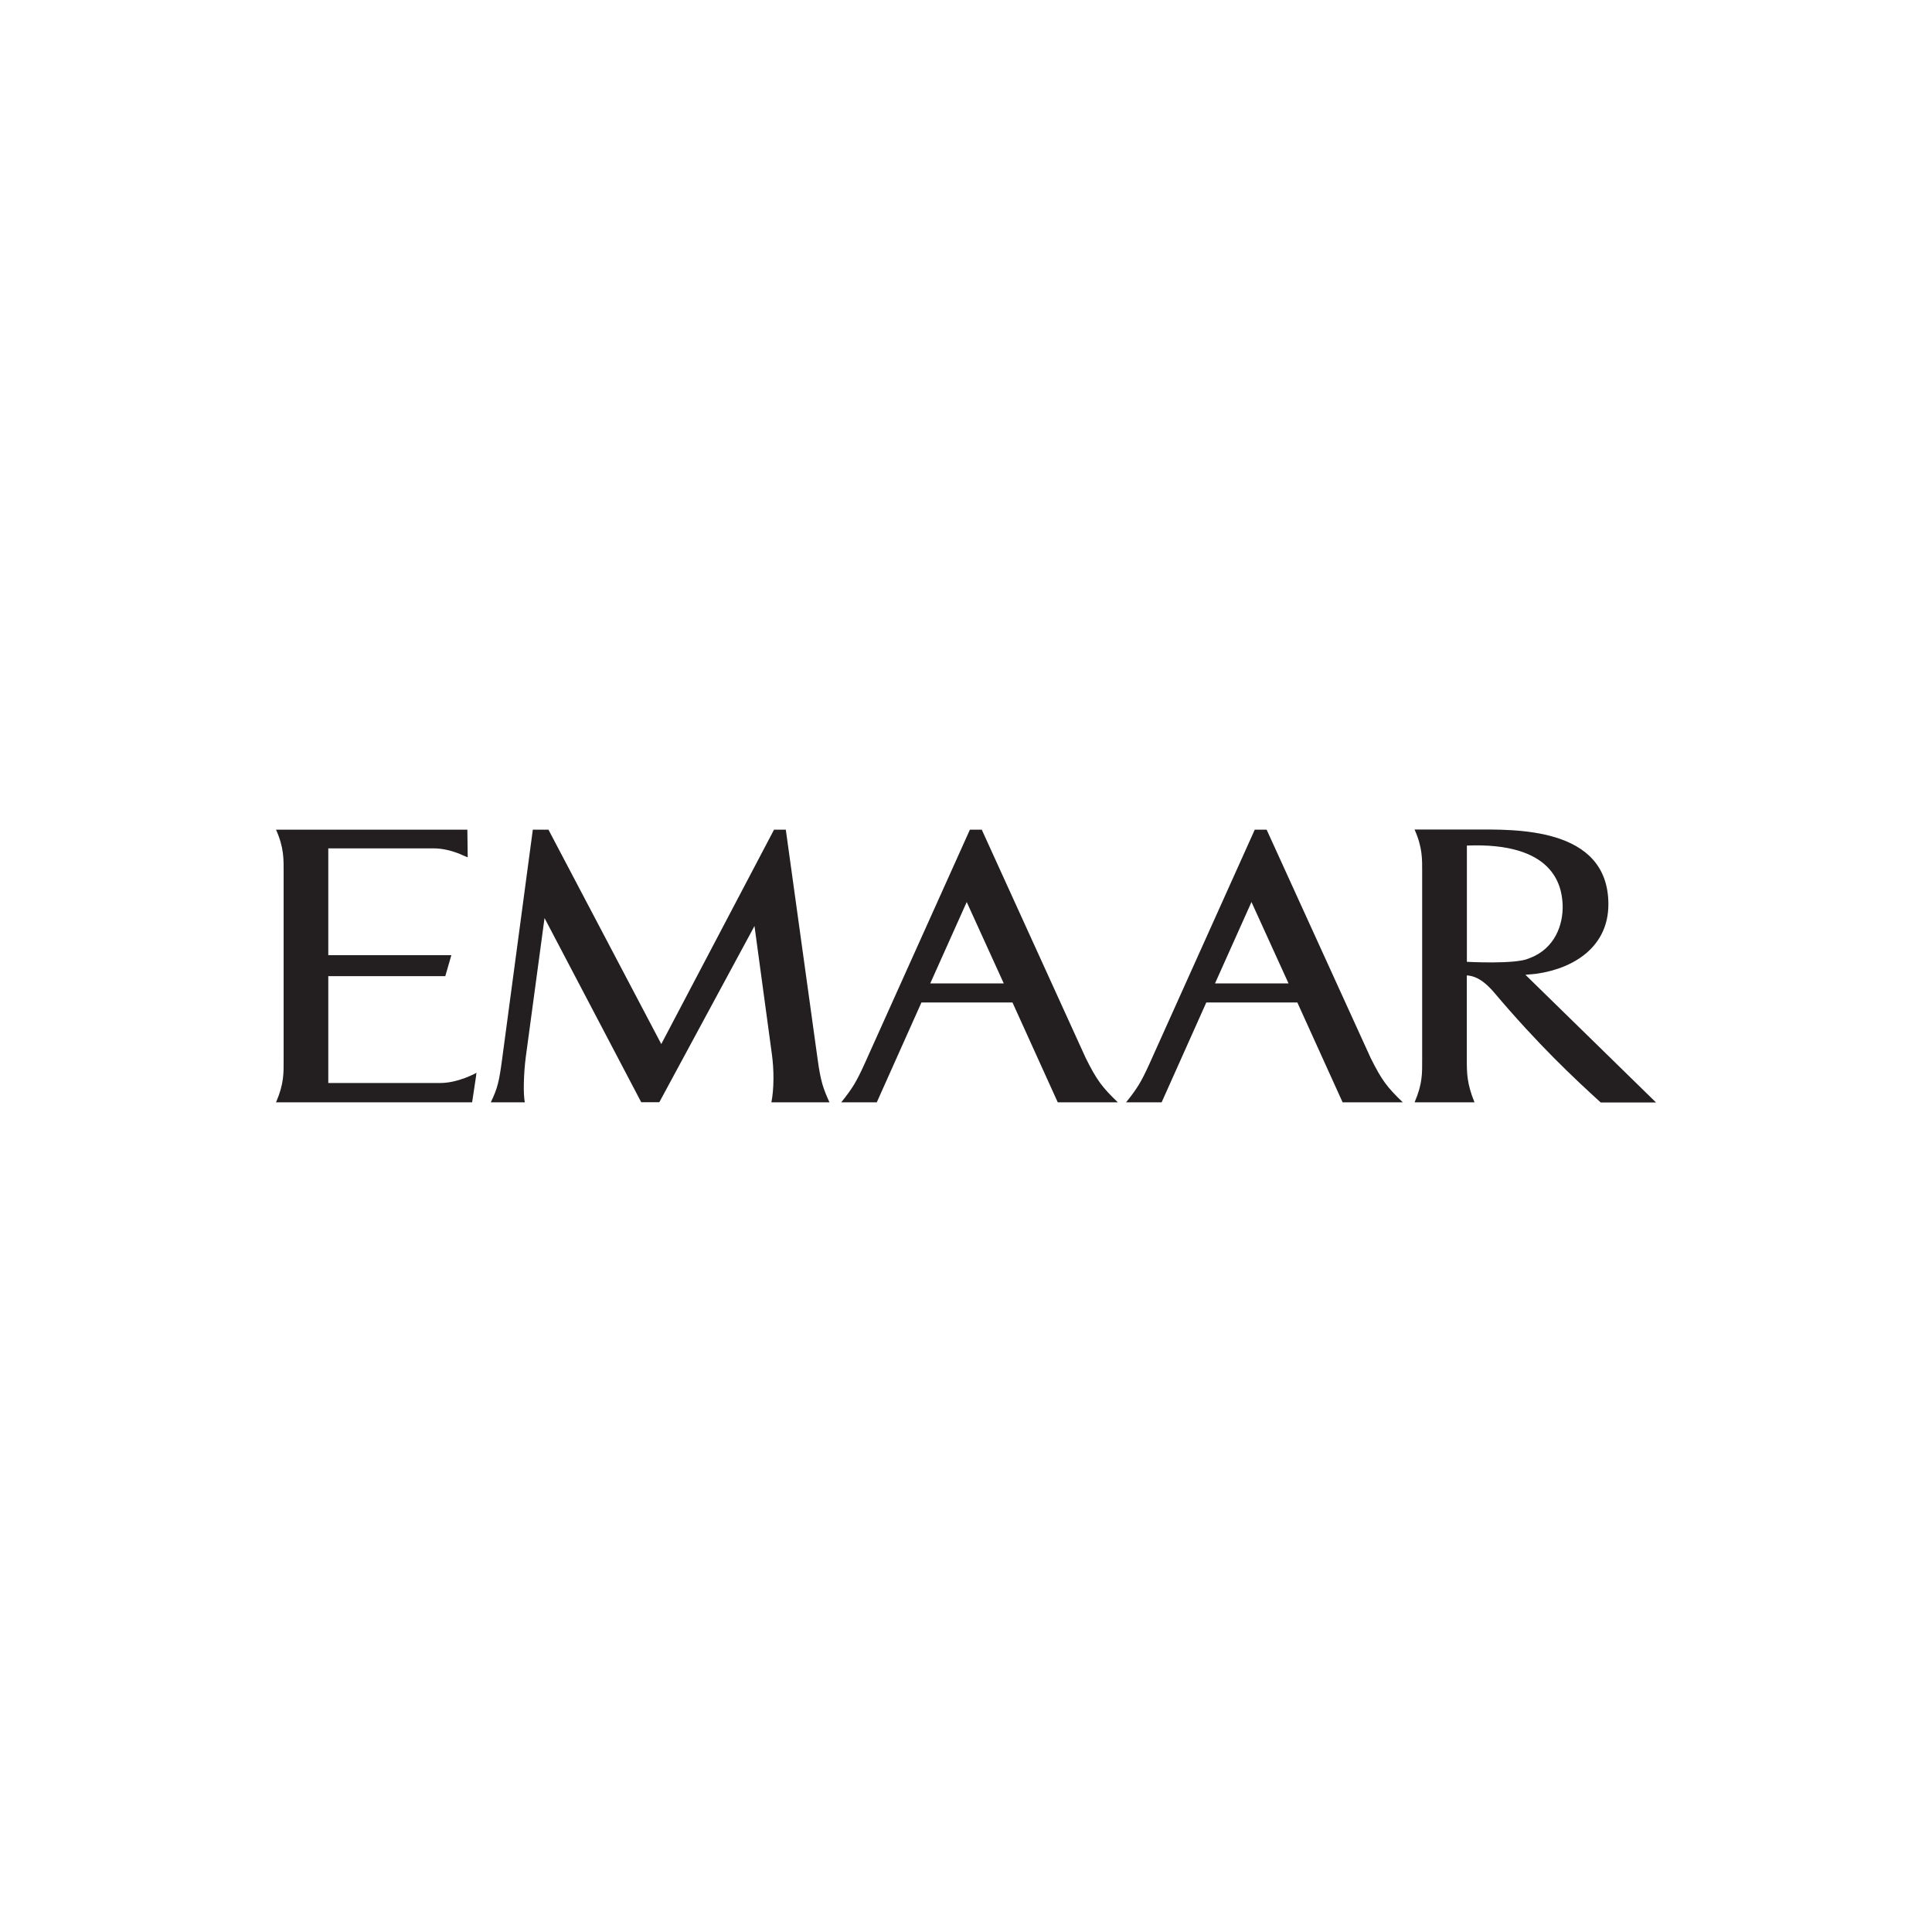
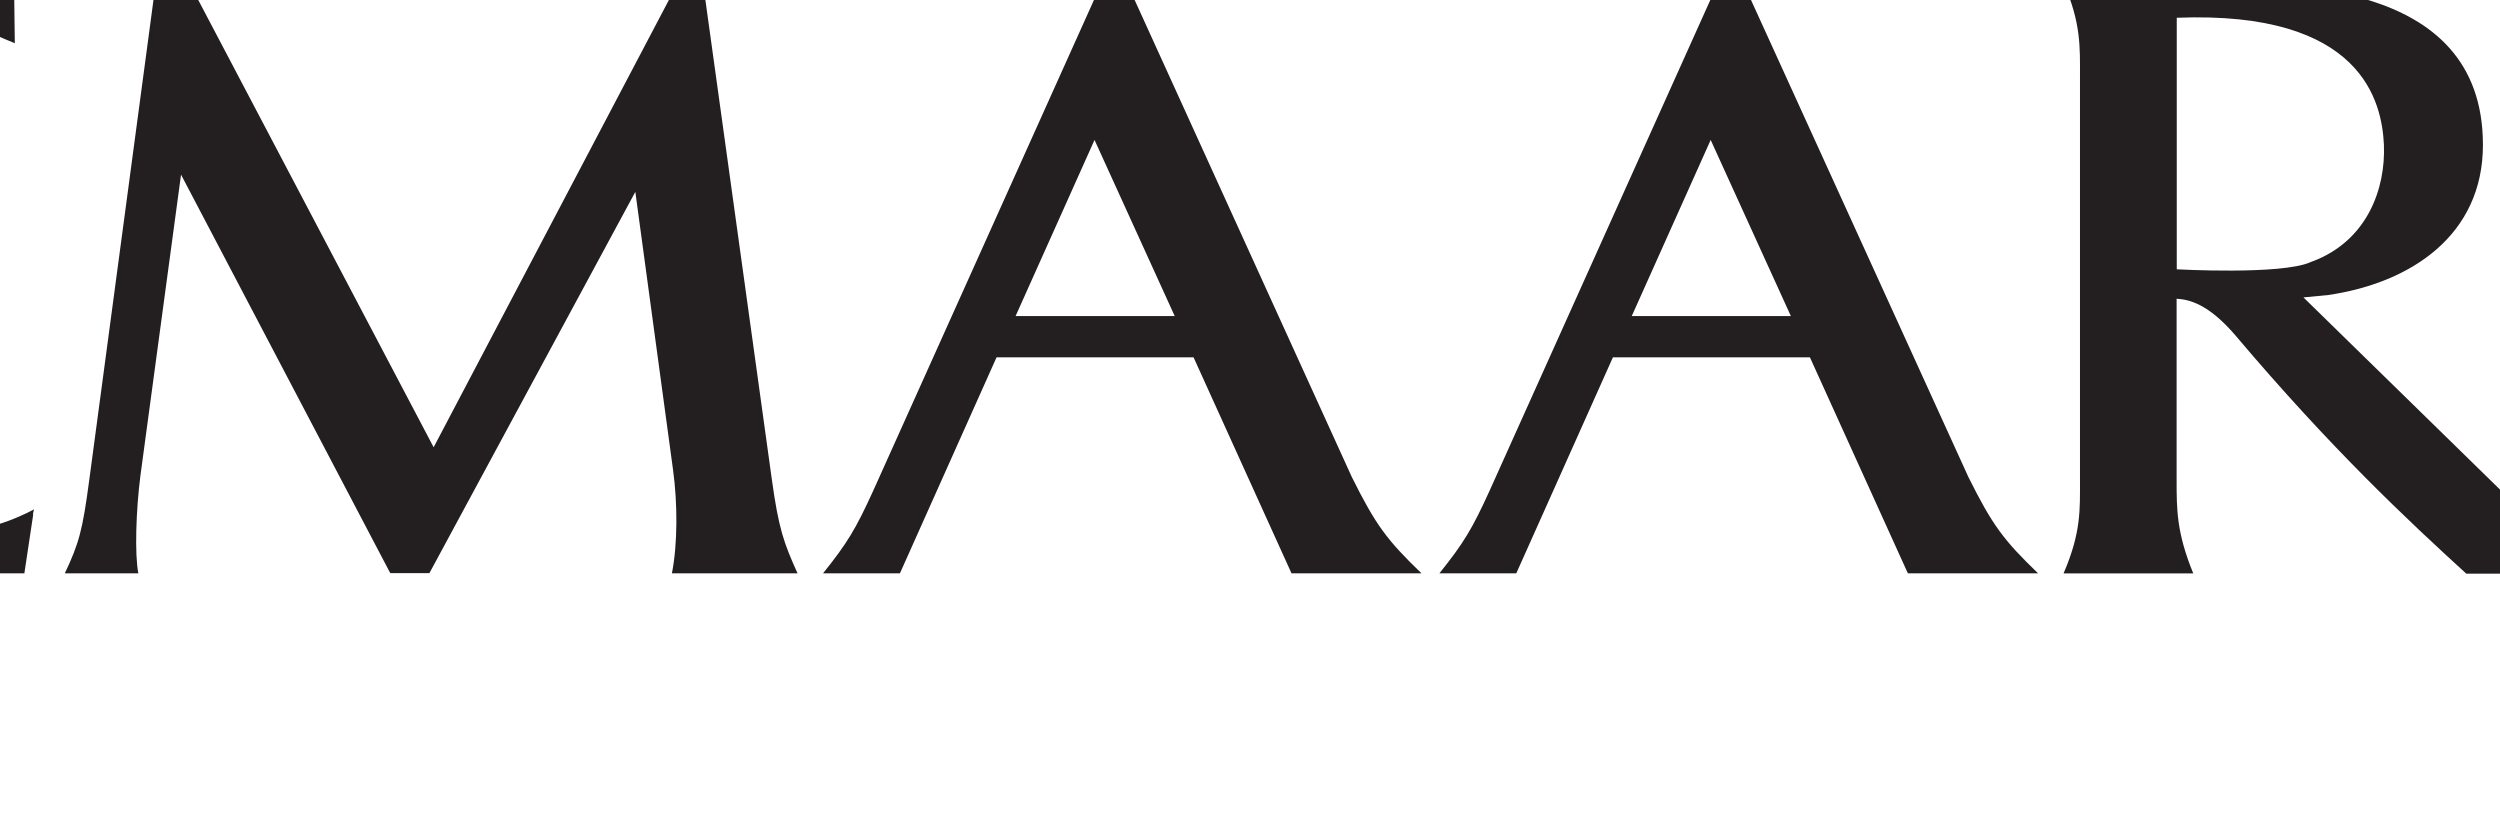
- <svg xmlns="http://www.w3.org/2000/svg" id="Layer_1" version="1.1" viewBox="0 0 595.28 595.28">
+ <svg xmlns="http://www.w3.org/2000/svg" id="Layer_1" version="1.1" viewBox="142 258 356 119">
  <defs>
    <style>
      .st0 {
        fill: #231f20;
      }
    </style>
  </defs>
  <g id="Page-1">
    <path id="Shape" class="st0" d="M146.73,331.27l-1.26,8.37h-60.42c2.5-5.79,2.34-9.05,2.34-13.24v-57.53c0-4.05.16-7.61-2.34-13.24h58.95l.11,8.53c-1.11-.45-2-.84-2.82-1.21-2.18-.82-4.95-1.58-7.82-1.55h-32.32v32.9h37.92l-1.87,6.47h-36.05v32.92h34.19c5.76.11,11.5-3.16,11.5-3.16l-.16.71s.03.03.05.03ZM237.68,339.64c.82-4.13.82-9.97.16-14.74l-5.37-39.58-29.32,54.29h-5.58l-29.79-56.74-5.79,42.9c-.63,4.95-.82,11.21-.29,13.87h-10.47c2.03-4.29,2.53-6.16,3.47-13.21l9.47-70.79h4.82l34.76,66.05,34.74-66.05h3.63l9.79,70.63c.97,7.03,1.71,9.05,3.66,13.37h-17.9ZM325.91,339.64l-13.95-30.76h-28.05l-13.76,30.76h-10.95c3.47-4.32,4.66-6.32,7.11-11.68l32.53-72.32h3.66l32,70.29c3.42,6.87,5.03,9,9.92,13.71h-18.5ZM413.68,339.64l-13.95-30.76h-28.05l-13.76,30.76h-10.95c3.47-4.32,4.66-6.32,7.11-11.68l32.53-72.32h3.66l32.03,70.29c3.42,6.87,5.03,9,9.92,13.71h-18.53ZM493.21,339.7c-8.39-7.66-19.26-17.82-32.87-33.92-3.89-4.55-6.63-5.13-8.39-5.24v25.87c0,4.16,0,7.45,2.37,13.24h-18.47c2.5-5.79,2.34-9.05,2.34-13.24v-57.58c0-4.05.16-7.61-2.34-13.24h18.11c12.37,0,41.61-1.11,41.61,23.05,0,12.76-10.13,19.63-22.03,21.37l-3.53.34s38.58,37.71,40.24,39.34h-17.03ZM471.34,295.19l-.03.03c7.79-2.95,10.42-10.34,10.16-16.61-.29-6.03-3-19.13-29.5-18.08v35.82s14.84.82,19-1c.24-.11.37-.16.37-.16ZM374.36,303.01h22.66l-11.42-25.08-11.24,25.08ZM286.62,303.01h22.66l-11.42-25.08-11.24,25.08Z" />
  </g>
</svg>
